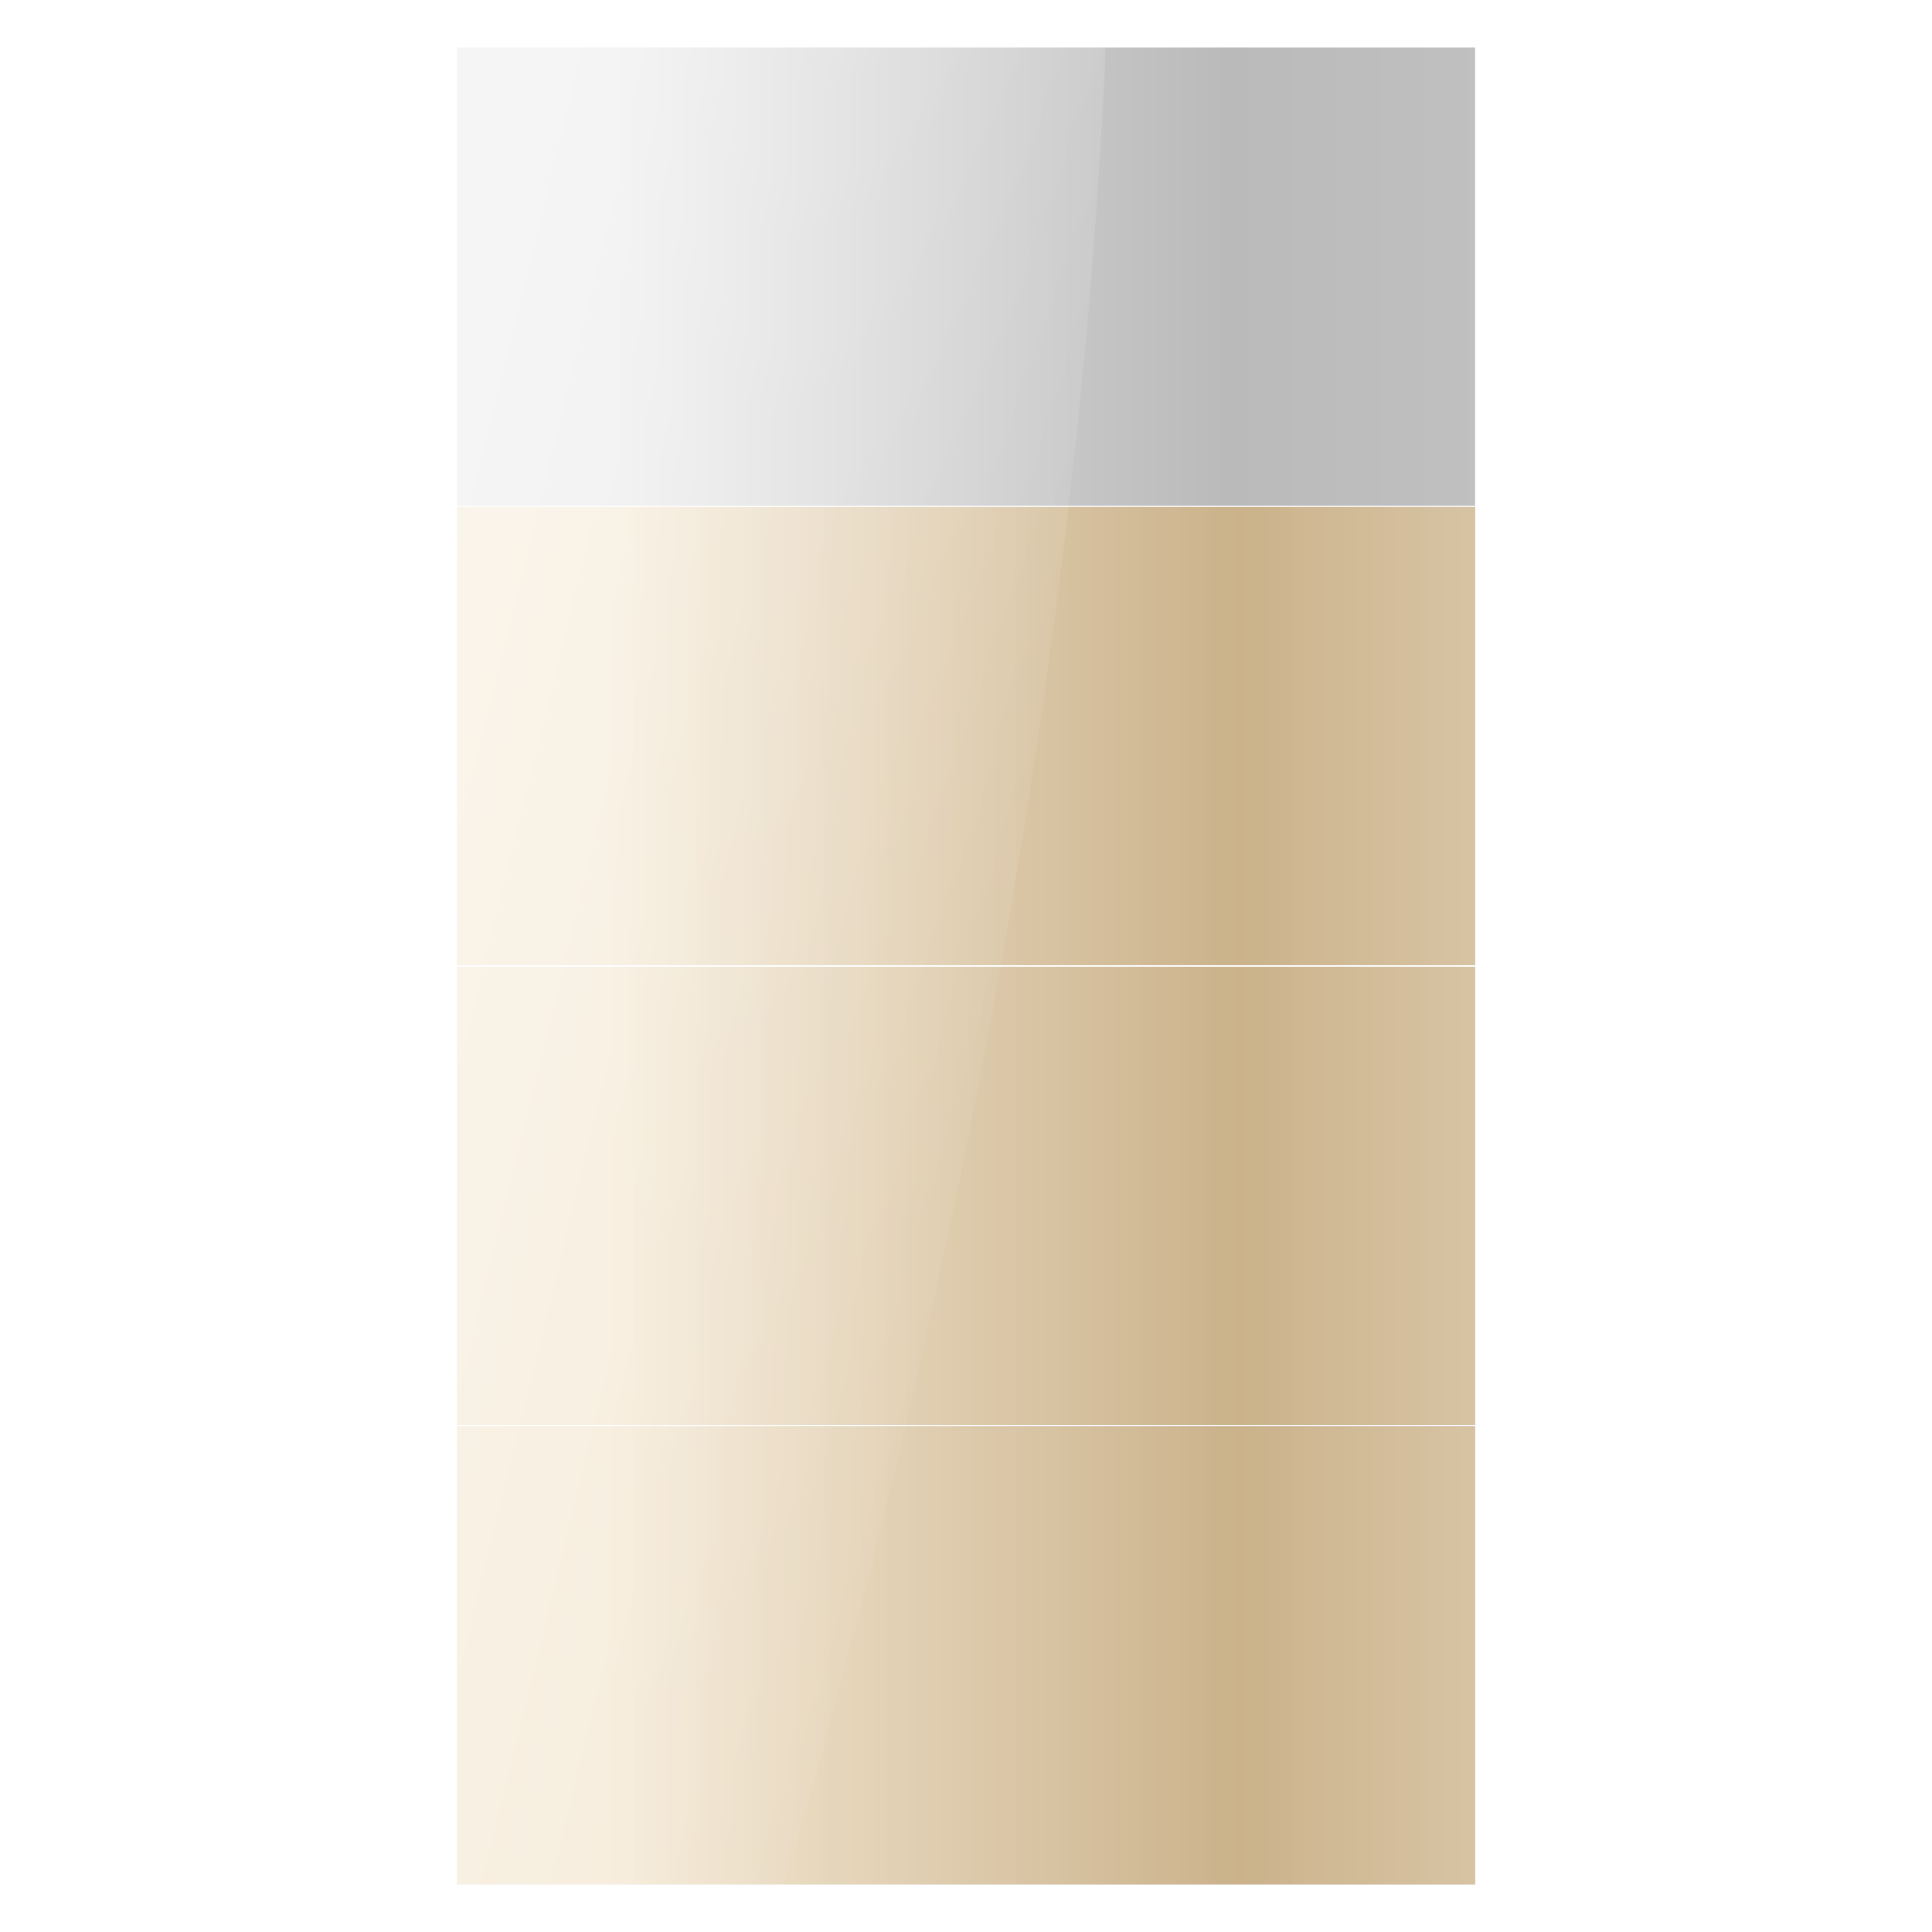
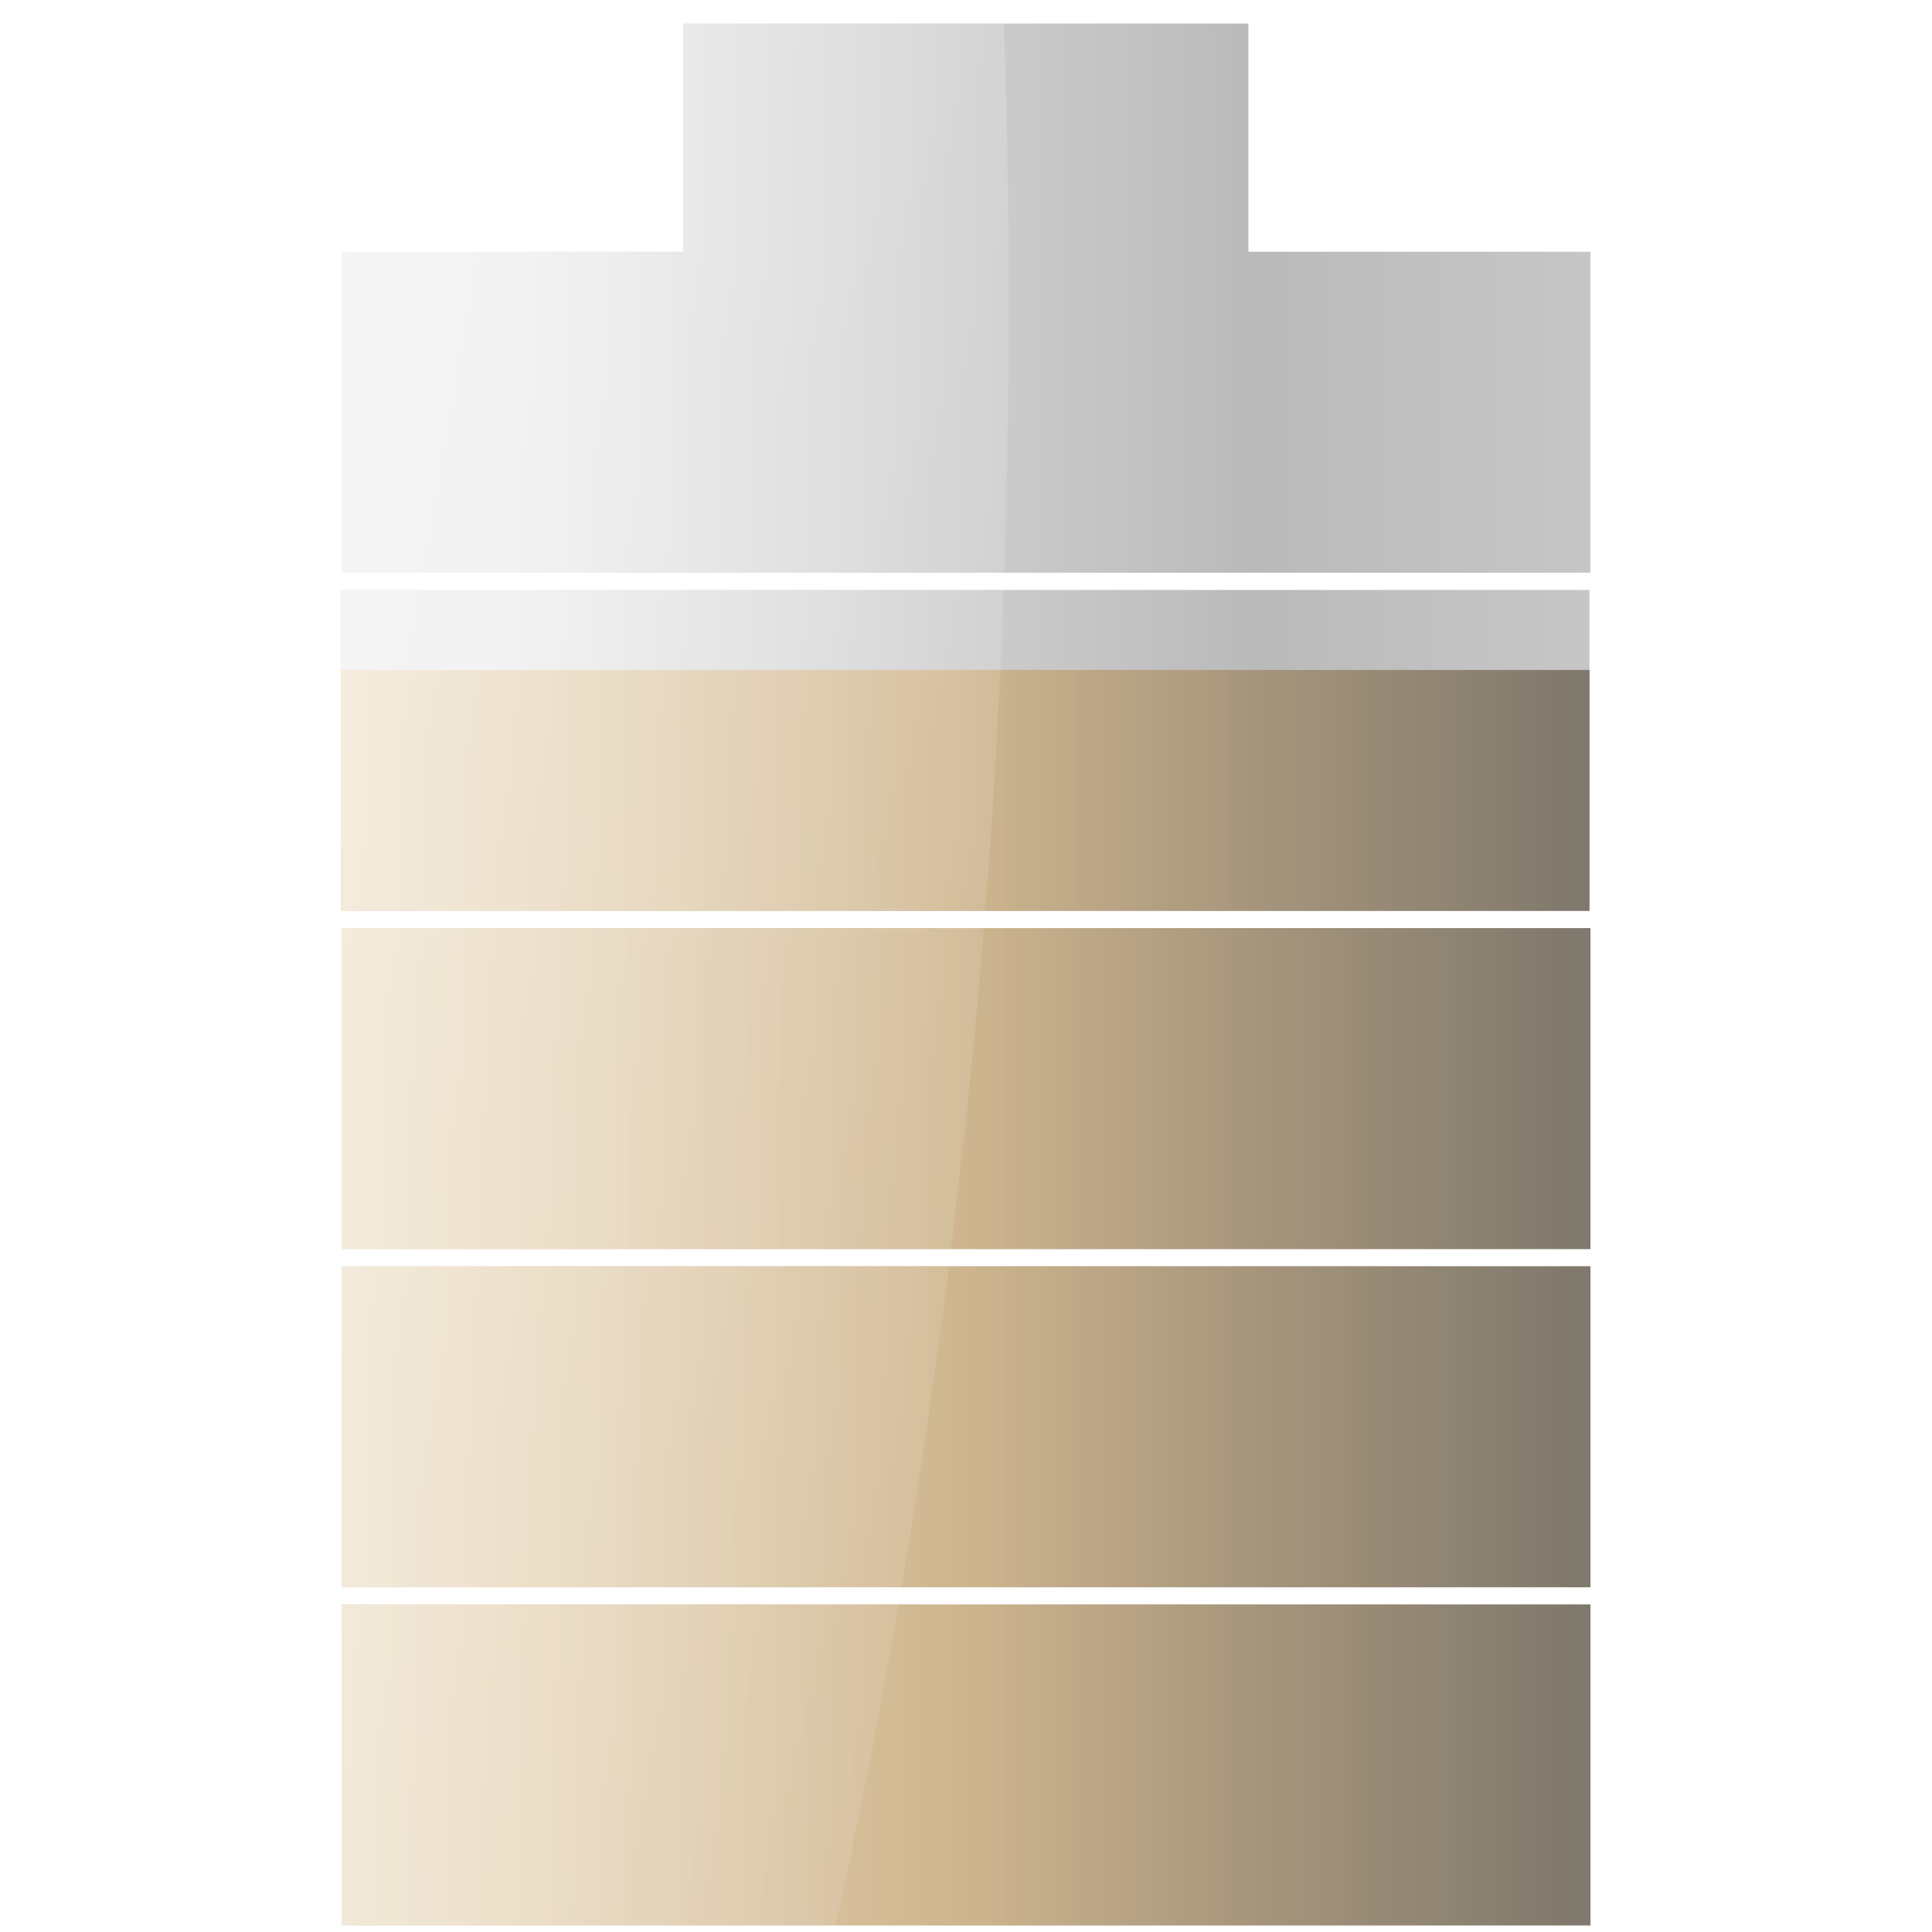
<svg xmlns="http://www.w3.org/2000/svg" xmlns:xlink="http://www.w3.org/1999/xlink" width="128" height="128" id="svg2" version="1.0">
  <defs id="defs4">
-     <linearGradient xlink:href="#linearGradient3172" id="linearGradient3195" gradientUnits="userSpaceOnUse" gradientTransform="matrix(1.02928,0,0,1.02928,-2.4739,-1.230423)" x1="41.902" y1="63.373" x2="120.752" y2="63.373" />
+     <linearGradient id="linearGradient3241">
+       <stop style="stop-color:#ffffff;stop-opacity:1;" offset="0" id="stop3243" />
+       <stop style="stop-color:#ffffff;stop-opacity:0;" offset="1" id="stop3245" />
+     </linearGradient>
+     <linearGradient id="linearGradient2426">
+       <stop id="stop2428" offset="0" style="stop-color:#ececec;stop-opacity:1;" />
+       <stop style="stop-color:#bababa;stop-opacity:1;" offset="0.613" id="stop2430" />
+       <stop id="stop2432" offset="1" style="stop-color:#cbcbcb;stop-opacity:1;" />
+     </linearGradient>
    <linearGradient id="linearGradient3338">
      <stop style="stop-color:#f8ead2;stop-opacity:1;" offset="0" id="stop3340" />
-       <stop id="stop3342" offset="0.485" style="stop-color:#cfb07f;stop-opacity:1;" />
-       <stop style="stop-color:#f8ead2;stop-opacity:1;" offset="1" id="stop3344" />
+       <stop id="stop3342" offset="0.482" style="stop-color:#cfb07f;stop-opacity:1;" />
+       <stop style="stop-color:#454545;stop-opacity:1;" offset="1" id="stop3344" />
    </linearGradient>
-     <linearGradient id="linearGradient3212">
-       <stop style="stop-color:#ffffff;stop-opacity:1;" offset="0" id="stop3214" />
-       <stop style="stop-color:#ffffff;stop-opacity:0;" offset="1" id="stop3216" />
-     </linearGradient>
-     <linearGradient id="linearGradient3172">
-       <stop style="stop-color:#eaeaea;stop-opacity:1;" offset="0" id="stop3174" />
-       <stop id="stop3180" offset="0.5" style="stop-color:#bababa;stop-opacity:1;" />
-       <stop style="stop-color:#c8c8c8;stop-opacity:1;" offset="1" id="stop3176" />
-     </linearGradient>
-     <linearGradient xlink:href="#linearGradient3212" id="linearGradient3712" gradientUnits="userSpaceOnUse" gradientTransform="matrix(1.28339,0,0,1.02928,-10.24022,-1.230607)" x1="24.25" y1="74.125" x2="60.5" y2="81.25" />
-     <linearGradient xlink:href="#linearGradient3338" id="linearGradient3715" gradientUnits="userSpaceOnUse" gradientTransform="matrix(1.069984,0,0,1.124308,-5.101486,-72.37064)" x1="42.324" y1="94.241" x2="123.104" y2="94.241" />
-     <linearGradient xlink:href="#linearGradient3338" id="linearGradient3718" gradientUnits="userSpaceOnUse" gradientTransform="matrix(1.069984,0,0,1.124308,-5.101486,-41.904)" x1="42.324" y1="94.241" x2="123.104" y2="94.241" />
-     <linearGradient xlink:href="#linearGradient3338" id="linearGradient3721" gradientUnits="userSpaceOnUse" gradientTransform="matrix(1.069984,0,0,1.124308,-5.101486,-11.46739)" x1="42.324" y1="94.241" x2="123.104" y2="94.241" />
+     <linearGradient xlink:href="#linearGradient3338" id="linearGradient2681" gradientUnits="userSpaceOnUse" gradientTransform="matrix(1.069984,0,0,0.6419672,-4.452859,47.0109)" x1="22.043" y1="94.241" x2="109.201" y2="94.241" />
+     <linearGradient xlink:href="#linearGradient2426" id="linearGradient2684" gradientUnits="userSpaceOnUse" gradientTransform="matrix(0.465749,0,0,0.4318524,34.56737,6.600282)" x1="10.496" y1="63.373" x2="153.096" y2="63.373" />
+     <linearGradient xlink:href="#linearGradient2426" id="linearGradient2690" gradientUnits="userSpaceOnUse" gradientTransform="matrix(0.465749,0,0,0.4318524,34.56737,7.517283)" x1="10.496" y1="63.373" x2="153.096" y2="63.373" />
+     <linearGradient xlink:href="#linearGradient2426" id="linearGradient2411" gradientUnits="userSpaceOnUse" gradientTransform="matrix(0.465749,0,0,0.4318524,34.56737,-11.66206)" x1="10.496" y1="63.373" x2="153.096" y2="63.373" />
+     <linearGradient xlink:href="#linearGradient2426" id="linearGradient2415" gradientUnits="userSpaceOnUse" gradientTransform="matrix(0.465749,0,0,0.4318524,34.56737,-29.9244)" x1="10.496" y1="63.373" x2="153.096" y2="63.373" />
+     <linearGradient xlink:href="#linearGradient2426" id="linearGradient2419" gradientUnits="userSpaceOnUse" gradientTransform="matrix(0.465749,0,0,0.4318524,34.51643,-48.18674)" x1="10.496" y1="63.373" x2="153.096" y2="63.373" />
+     <linearGradient xlink:href="#linearGradient2426" id="linearGradient2423" gradientUnits="userSpaceOnUse" gradientTransform="matrix(0.465749,0,0,0.4318524,34.56737,-66.44908)" x1="10.496" y1="63.373" x2="153.096" y2="63.373" />
+     <linearGradient xlink:href="#linearGradient3338" id="linearGradient3203" gradientUnits="userSpaceOnUse" gradientTransform="matrix(1.069984,0,0,0.6419672,-4.452859,28.74856)" x1="22.043" y1="94.241" x2="109.201" y2="94.241" />
+     <linearGradient xlink:href="#linearGradient3338" id="linearGradient3207" gradientUnits="userSpaceOnUse" gradientTransform="matrix(1.069984,0,0,0.6419672,-4.452859,10.48622)" x1="22.043" y1="94.241" x2="109.201" y2="94.241" />
+     <linearGradient xlink:href="#linearGradient3338" id="linearGradient3211" gradientUnits="userSpaceOnUse" gradientTransform="matrix(1.069984,0,0,0.4818663,-4.503804,11.63471)" x1="22.043" y1="94.241" x2="109.201" y2="94.241" />
+     <linearGradient xlink:href="#linearGradient3338" id="linearGradient3215" gradientUnits="userSpaceOnUse" gradientTransform="matrix(1.069984,0,0,0.6419672,-4.503804,-26.03846)" x1="22.043" y1="94.241" x2="109.201" y2="94.241" />
+     <linearGradient xlink:href="#linearGradient3338" id="linearGradient3219" gradientUnits="userSpaceOnUse" gradientTransform="matrix(0.465749,0,0,0.4318524,34.56737,7.517283)" x1="4.925" y1="63.373" x2="129.609" y2="63.373" />
+     <linearGradient xlink:href="#linearGradient3241" id="linearGradient3247" x1="-22.339" y1="64.562" x2="79.039" y2="82.063" gradientUnits="userSpaceOnUse" />
  </defs>
  <g id="layer1">
-     <g id="g3726">
-       <path id="path3536" d="M 30.283,3.148 L 30.283,33.513 L 97.73,33.513 L 97.73,3.148 L 30.283,3.148 z M 30.283,33.581 L 30.283,63.947 L 97.73,63.947 L 97.73,33.581 L 30.283,33.581 z M 30.283,64.049 L 30.283,94.414 L 97.73,94.414 L 97.73,64.049 L 30.283,64.049 z M 30.283,94.483 L 30.283,124.848 L 97.73,124.848 L 97.73,94.483 L 30.283,94.483 z" style="fill:url(#linearGradient3195);fill-opacity:1;fill-rule:nonzero;stroke:none;stroke-width:2.573;stroke-linecap:butt;stroke-linejoin:miter;marker:none;marker-start:none;marker-mid:none;marker-end:none;stroke-miterlimit:4;stroke-dasharray:none;stroke-dashoffset:0;stroke-opacity:0;visibility:visible;display:inline;overflow:visible;enable-background:accumulate" />
-       <rect y="94.488" x="30.287" height="30.357" width="67.44" id="rect3316" style="opacity:0.8;fill:url(#linearGradient3721);fill-opacity:1;fill-rule:nonzero;stroke:none;stroke-width:2.5;stroke-linecap:butt;stroke-linejoin:miter;marker:none;marker-start:none;marker-mid:none;marker-end:none;stroke-miterlimit:4;stroke-dasharray:none;stroke-dashoffset:0;stroke-opacity:1;visibility:visible;display:inline;overflow:visible;enable-background:accumulate" />
-       <rect style="opacity:0.8;fill:url(#linearGradient3718);fill-opacity:1;fill-rule:nonzero;stroke:none;stroke-width:2.5;stroke-linecap:butt;stroke-linejoin:miter;marker:none;marker-start:none;marker-mid:none;marker-end:none;stroke-miterlimit:4;stroke-dasharray:none;stroke-dashoffset:0;stroke-opacity:1;visibility:visible;display:inline;overflow:visible;enable-background:accumulate" id="rect3233" width="67.44" height="30.357" x="30.287" y="64.052" />
-       <rect y="33.585" x="30.287" height="30.357" width="67.44" id="rect3596" style="opacity:0.8;fill:url(#linearGradient3715);fill-opacity:1;fill-rule:nonzero;stroke:none;stroke-width:2.5;stroke-linecap:butt;stroke-linejoin:miter;marker:none;marker-start:none;marker-mid:none;marker-end:none;stroke-miterlimit:4;stroke-dasharray:none;stroke-dashoffset:0;stroke-opacity:1;visibility:visible;display:inline;overflow:visible;enable-background:accumulate" />
-       <path id="rect3207" d="M 28.983,1.857 L 28.983,126.143 L 51.603,126.143 C 59.619,98.93 71.339,51.581 73.3,1.857 L 28.983,1.857 z" style="opacity:0.5;fill:url(#linearGradient3712);fill-opacity:1;fill-rule:nonzero;stroke:none;stroke-width:2.587;stroke-linecap:butt;stroke-linejoin:miter;marker:none;marker-start:none;marker-mid:none;marker-end:none;stroke-miterlimit:4;stroke-dasharray:none;stroke-dashoffset:0;stroke-opacity:1;visibility:visible;display:inline;overflow:visible;enable-background:accumulate" />
+     <g id="g2576" transform="matrix(1.197826,0,0,1.197826,-13.44376,-23.47956)">
+       <g id="g2599" transform="matrix(1.024211,0,0,1.024211,-1.565315,-1.768161)">
+         <path id="path2409" d="M 30.938,89.248 L 30.938,106.581 L 98.375,106.581 L 98.375,89.248 L 30.938,89.248 z" style="fill:url(#linearGradient2411);fill-opacity:1;fill-rule:nonzero;stroke:none;stroke-width:2.573;stroke-linecap:butt;stroke-linejoin:miter;marker:none;marker-start:none;marker-mid:none;marker-end:none;stroke-miterlimit:4;stroke-dasharray:none;stroke-dashoffset:0;stroke-opacity:0;visibility:visible;display:inline;overflow:visible;enable-background:accumulate" />
+         <path style="fill:url(#linearGradient2415);fill-opacity:1;fill-rule:nonzero;stroke:none;stroke-width:2.573;stroke-linecap:butt;stroke-linejoin:miter;marker:none;marker-start:none;marker-mid:none;marker-end:none;stroke-miterlimit:4;stroke-dasharray:none;stroke-dashoffset:0;stroke-opacity:0;visibility:visible;display:inline;overflow:visible;enable-background:accumulate" d="M 30.938,70.986 L 30.938,88.319 L 98.375,88.319 L 98.375,70.986 L 30.938,70.986 z" id="path2413" />
+         <path id="path2417" d="M 30.887,52.724 L 30.887,70.057 L 98.324,70.057 L 98.324,52.724 L 30.887,52.724 z" style="fill:url(#linearGradient2419);fill-opacity:1;fill-rule:nonzero;stroke:none;stroke-width:2.573;stroke-linecap:butt;stroke-linejoin:miter;marker:none;marker-start:none;marker-mid:none;marker-end:none;stroke-miterlimit:4;stroke-dasharray:none;stroke-dashoffset:0;stroke-opacity:0;visibility:visible;display:inline;overflow:visible;enable-background:accumulate" />
+         <path style="fill:url(#linearGradient2423);fill-opacity:1;fill-rule:nonzero;stroke:none;stroke-width:2.573;stroke-linecap:butt;stroke-linejoin:miter;marker:none;marker-start:none;marker-mid:none;marker-end:none;stroke-miterlimit:4;stroke-dasharray:none;stroke-dashoffset:0;stroke-opacity:0;visibility:visible;display:inline;overflow:visible;enable-background:accumulate" d="M 30.938,34.461 L 30.938,51.794 L 98.375,51.794 L 98.375,34.461 L 30.938,34.461 z" id="path2421" />
+         <path style="fill:url(#linearGradient2690);fill-opacity:1;fill-rule:nonzero;stroke:none;stroke-width:2.573;stroke-linecap:butt;stroke-linejoin:miter;marker:none;marker-start:none;marker-mid:none;marker-end:none;stroke-miterlimit:4;stroke-dasharray:none;stroke-dashoffset:0;stroke-opacity:0;visibility:visible;display:inline;overflow:visible;enable-background:accumulate" d="M 49.375,22.136 L 49.375,34.511 L 79.906,34.511 L 79.906,22.136 L 49.375,22.136 z" id="path2535" />
+         <path style="fill:url(#linearGradient2684);fill-opacity:1;fill-rule:nonzero;stroke:none;stroke-width:2.573;stroke-linecap:butt;stroke-linejoin:miter;marker:none;marker-start:none;marker-mid:none;marker-end:none;stroke-miterlimit:4;stroke-dasharray:none;stroke-dashoffset:0;stroke-opacity:0;visibility:visible;display:inline;overflow:visible;enable-background:accumulate" d="M 30.938,107.511 L 30.938,124.844 L 98.375,124.844 L 98.375,107.511 L 30.938,107.511 z" id="path2422" />
+         <rect style="opacity:0.8;fill:url(#linearGradient2681);fill-opacity:1;fill-rule:nonzero;stroke:none;stroke-width:2.5;stroke-linecap:butt;stroke-linejoin:miter;marker:none;marker-start:none;marker-mid:none;marker-end:none;stroke-miterlimit:4;stroke-dasharray:none;stroke-dashoffset:0;stroke-opacity:1;visibility:visible;display:inline;overflow:visible;enable-background:accumulate" id="rect3538" width="67.44" height="17.333" x="30.936" y="107.51" />
+         <rect y="89.248" x="30.936" height="17.333" width="67.44" id="rect3201" style="opacity:0.8;fill:url(#linearGradient3203);fill-opacity:1;fill-rule:nonzero;stroke:none;stroke-width:2.5;stroke-linecap:butt;stroke-linejoin:miter;marker:none;marker-start:none;marker-mid:none;marker-end:none;stroke-miterlimit:4;stroke-dasharray:none;stroke-dashoffset:0;stroke-opacity:1;visibility:visible;display:inline;overflow:visible;enable-background:accumulate" />
+         <rect y="57.046" x="30.885" height="13.011" width="67.44" id="rect3209" style="opacity:0.8;fill:url(#linearGradient3211);fill-opacity:1;fill-rule:nonzero;stroke:none;stroke-width:2.5;stroke-linecap:butt;stroke-linejoin:miter;marker:none;marker-start:none;marker-mid:none;marker-end:none;stroke-miterlimit:4;stroke-dasharray:none;stroke-dashoffset:0;stroke-opacity:1;visibility:visible;display:inline;overflow:visible;enable-background:accumulate" />
+         <rect style="opacity:0.8;fill:url(#linearGradient3207);fill-opacity:1;fill-rule:nonzero;stroke:none;stroke-width:2.5;stroke-linecap:butt;stroke-linejoin:miter;marker:none;marker-start:none;marker-mid:none;marker-end:none;stroke-miterlimit:4;stroke-dasharray:none;stroke-dashoffset:0;stroke-opacity:1;visibility:visible;display:inline;overflow:visible;enable-background:accumulate" id="rect3205" width="67.44" height="17.333" x="30.936" y="70.986" />
+         <path style="opacity:0.7;fill:url(#linearGradient3247);fill-opacity:1;fill-rule:nonzero;stroke:none;stroke-width:2.5;stroke-linecap:butt;stroke-linejoin:miter;marker:none;marker-start:none;marker-mid:none;marker-end:none;stroke-miterlimit:4;stroke-dasharray:none;stroke-dashoffset:0;stroke-opacity:1;visibility:visible;display:inline;overflow:visible;enable-background:accumulate" d="M 45.25 1.562 L 45.25 16.688 L 22.562 16.688 L 22.562 37.938 L 66.531 37.938 C 66.932 26.363 66.968 14.208 66.5 1.562 L 45.25 1.562 z M 22.562 39.094 L 22.562 60.344 L 65.281 60.344 C 65.817 53.518 66.23 46.423 66.5 39.094 L 22.562 39.094 z M 22.625 61.5 L 22.625 82.75 L 63 82.75 C 63.831 76.01 64.589 68.908 65.188 61.5 L 22.625 61.5 z M 22.625 83.906 L 22.625 105.156 L 59.719 105.156 C 60.846 98.552 61.926 91.456 62.875 83.906 L 22.625 83.906 z M 22.625 106.312 L 22.625 127.562 L 55.344 127.562 C 56.761 121.248 58.174 114.145 59.531 106.312 L 22.625 106.312 z " transform="matrix(0.8151112,0,0,0.8151112,12.48647,20.86481)" id="rect3223" />
+       </g>
    </g>
  </g>
</svg>
